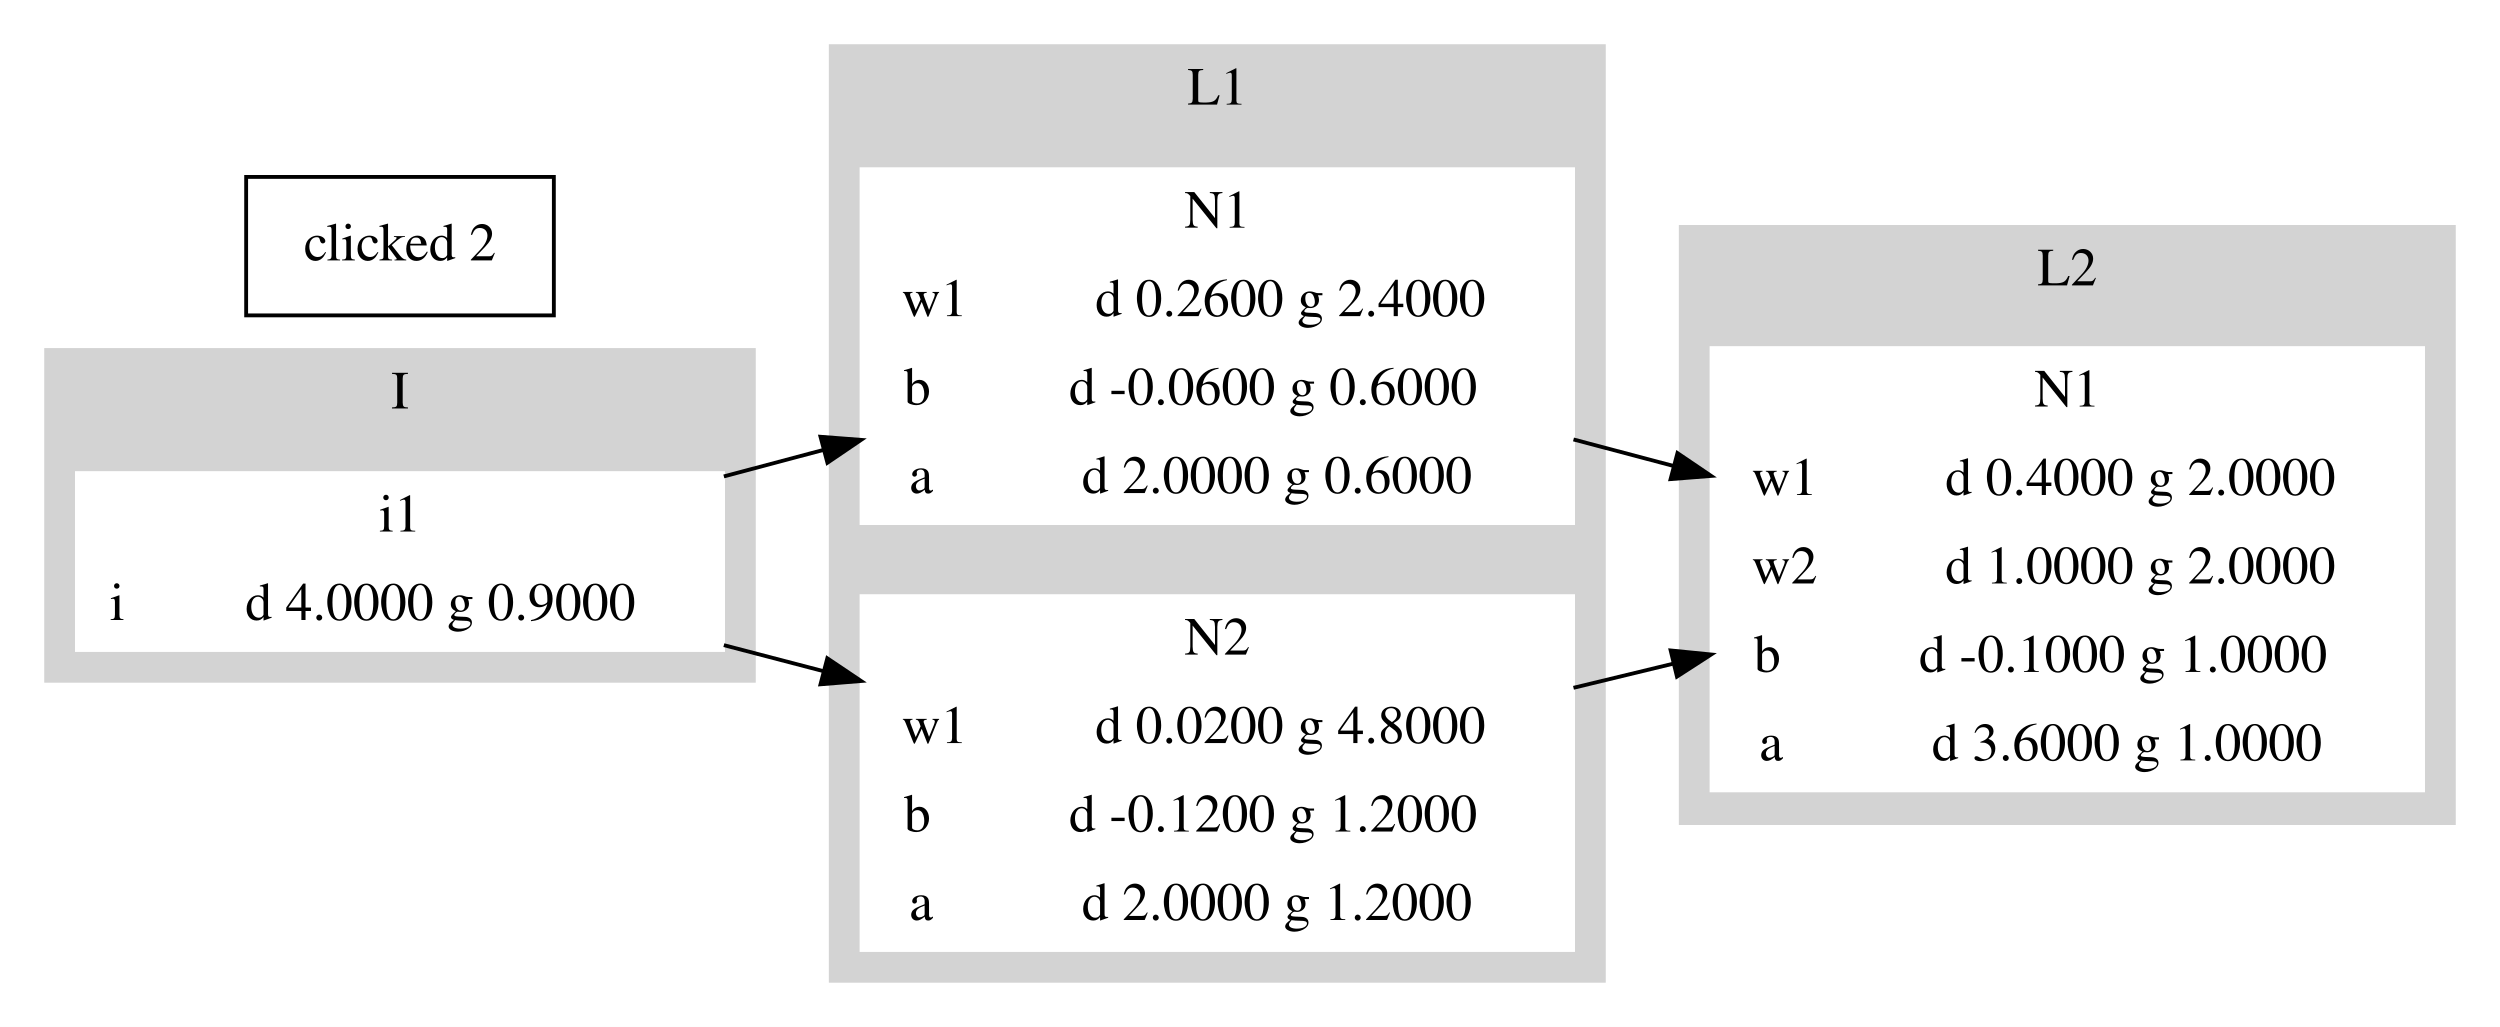
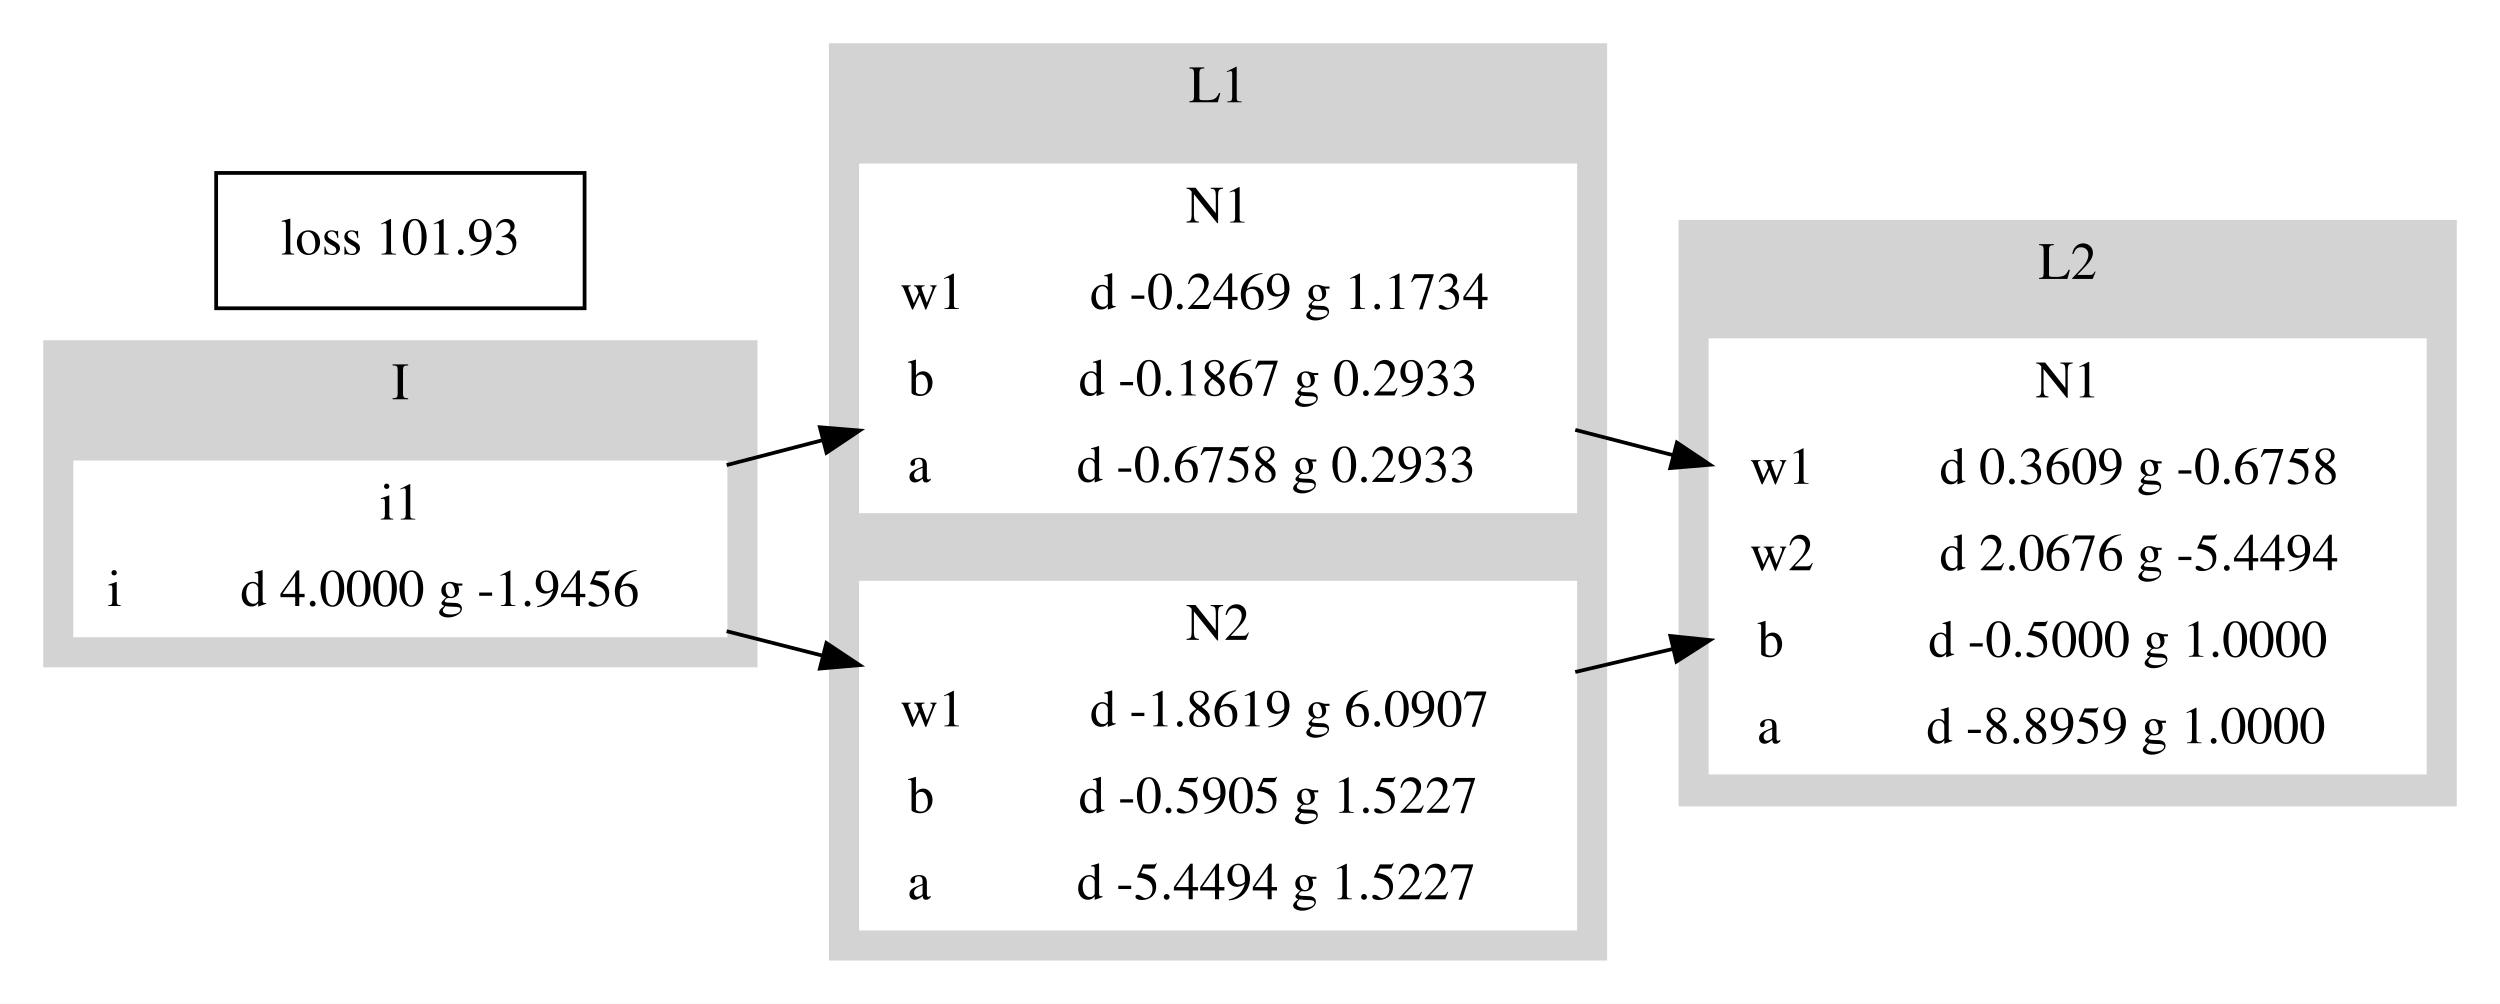
- <svg xmlns="http://www.w3.org/2000/svg" width="650pt" height="267pt" viewBox="0.00 0.00 650.00 267.00">
+ <svg xmlns="http://www.w3.org/2000/svg" width="665pt" height="267pt" viewBox="0.00 0.00 665.00 267.00">
  <g id="graph0" class="graph" transform="scale(1 1) rotate(0) translate(4 263)">
-     <polygon fill="white" stroke="transparent" points="-4,4 -4,-263 646,-263 646,4 -4,4" />
+     <polygon fill="white" stroke="transparent" points="-4,4 -4,-263 661,-263 661,4 -4,4" />
    <g id="clust1" class="cluster">
-       <polygon fill="lightgrey" stroke="lightgrey" points="8,-86 8,-172 192,-172 192,-86 8,-86" />
-       <text text-anchor="middle" x="100" y="-156.8" font-family="Times,serif" font-size="14.00">I</text>
+       <polygon fill="lightgrey" stroke="lightgrey" points="8,-86 8,-172 197,-172 197,-86 8,-86" />
+       <text text-anchor="middle" x="102.5" y="-156.8" font-family="Times,serif" font-size="14.00">I</text>
    </g>
    <g id="clust2" class="cluster">
-       <polygon fill="lightgrey" stroke="lightgrey" points="212,-8 212,-251 413,-251 413,-8 212,-8" />
-       <text text-anchor="middle" x="312.5" y="-235.8" font-family="Times,serif" font-size="14.00">L1</text>
+       <polygon fill="lightgrey" stroke="lightgrey" points="217,-8 217,-251 423,-251 423,-8 217,-8" />
+       <text text-anchor="middle" x="320" y="-235.8" font-family="Times,serif" font-size="14.00">L1</text>
    </g>
    <g id="clust3" class="cluster">
-       <polygon fill="lightgrey" stroke="lightgrey" points="433,-49 433,-204 634,-204 634,-49 433,-49" />
-       <text text-anchor="middle" x="533.5" y="-188.8" font-family="Times,serif" font-size="14.00">L2</text>
+       <polygon fill="lightgrey" stroke="lightgrey" points="443,-49 443,-204 649,-204 649,-49 443,-49" />
+       <text text-anchor="middle" x="546" y="-188.8" font-family="Times,serif" font-size="14.00">L2</text>
    </g>
    <g id="node1" class="node">
-       <polygon fill="white" stroke="white" points="16,-94 16,-140 184,-140 184,-94 16,-94" />
-       <text text-anchor="middle" x="100" y="-124.8" font-family="Times,serif" font-size="14.00">i1</text>
-       <polyline fill="none" stroke="white" points="16,-117 184,-117 " />
+       <polygon fill="white" stroke="white" points="16,-94 16,-140 189,-140 189,-94 16,-94" />
+       <text text-anchor="middle" x="102.5" y="-124.8" font-family="Times,serif" font-size="14.00">i1</text>
+       <polyline fill="none" stroke="white" points="16,-117 189,-117 " />
      <text text-anchor="middle" x="26.5" y="-101.8" font-family="Times,serif" font-size="14.00">i</text>
      <polyline fill="none" stroke="white" points="37,-94 37,-117 " />
-       <text text-anchor="middle" x="110.5" y="-101.8" font-family="Times,serif" font-size="14.00">d 4.0000 g 0.9000</text>
+       <text text-anchor="middle" x="113" y="-101.8" font-family="Times,serif" font-size="14.00">d 4.0000 g -1.9456</text>
    </g>
    <g id="node2" class="node">
-       <polygon fill="white" stroke="white" points="220,-127 220,-219 405,-219 405,-127 220,-127" />
-       <text text-anchor="middle" x="312.5" y="-203.8" font-family="Times,serif" font-size="14.00">N1</text>
-       <polyline fill="none" stroke="white" points="220,-196 405,-196 " />
-       <text text-anchor="middle" x="239" y="-180.8" font-family="Times,serif" font-size="14.00">w1</text>
-       <polyline fill="none" stroke="white" points="258,-173 258,-196 " />
-       <text text-anchor="middle" x="331.5" y="-180.8" font-family="Times,serif" font-size="14.00">d 0.2600 g 2.4000</text>
-       <polyline fill="none" stroke="white" points="220,-173 405,-173 " />
-       <text text-anchor="middle" x="234.5" y="-157.8" font-family="Times,serif" font-size="14.00">b</text>
-       <polyline fill="none" stroke="white" points="249,-150 249,-173 " />
-       <text text-anchor="middle" x="327" y="-157.8" font-family="Times,serif" font-size="14.00">d -0.0600 g 0.6000</text>
-       <polyline fill="none" stroke="white" points="220,-150 405,-150 " />
-       <text text-anchor="middle" x="235.5" y="-134.8" font-family="Times,serif" font-size="14.00">a</text>
-       <polyline fill="none" stroke="white" points="251,-127 251,-150 " />
-       <text text-anchor="middle" x="328" y="-134.8" font-family="Times,serif" font-size="14.00">d 2.0000 g 0.6000</text>
+       <polygon fill="white" stroke="white" points="225,-127 225,-219 415,-219 415,-127 225,-127" />
+       <text text-anchor="middle" x="320" y="-203.8" font-family="Times,serif" font-size="14.00">N1</text>
+       <polyline fill="none" stroke="white" points="225,-196 415,-196 " />
+       <text text-anchor="middle" x="244" y="-180.8" font-family="Times,serif" font-size="14.00">w1</text>
+       <polyline fill="none" stroke="white" points="263,-173 263,-196 " />
+       <text text-anchor="middle" x="339" y="-180.8" font-family="Times,serif" font-size="14.00">d -0.2469 g 1.1734</text>
+       <polyline fill="none" stroke="white" points="225,-173 415,-173 " />
+       <text text-anchor="middle" x="241" y="-157.8" font-family="Times,serif" font-size="14.00">b</text>
+       <polyline fill="none" stroke="white" points="257,-150 257,-173 " />
+       <text text-anchor="middle" x="336" y="-157.8" font-family="Times,serif" font-size="14.00">d -0.1867 g 0.2933</text>
+       <polyline fill="none" stroke="white" points="225,-150 415,-150 " />
+       <text text-anchor="middle" x="240.5" y="-134.8" font-family="Times,serif" font-size="14.00">a</text>
+       <polyline fill="none" stroke="white" points="256,-127 256,-150 " />
+       <text text-anchor="middle" x="335.5" y="-134.8" font-family="Times,serif" font-size="14.00">d -0.6758 g 0.2933</text>
    </g>
    <g id="edge1" class="edge">
-       <path fill="none" stroke="black" d="M184.2,-139.13C192.71,-141.4 201.43,-143.72 210.11,-146.03" />
-       <polygon fill="black" stroke="black" points="209.33,-149.44 219.89,-148.63 211.13,-142.68 209.33,-149.44" />
+       <path fill="none" stroke="black" d="M189.29,-139.29C197.73,-141.49 206.36,-143.73 214.96,-145.96" />
+       <polygon fill="black" stroke="black" points="214.09,-149.35 224.65,-148.48 215.85,-142.58 214.09,-149.35" />
    </g>
    <g id="node3" class="node">
-       <polygon fill="white" stroke="white" points="220,-16 220,-108 405,-108 405,-16 220,-16" />
-       <text text-anchor="middle" x="312.5" y="-92.8" font-family="Times,serif" font-size="14.00">N2</text>
-       <polyline fill="none" stroke="white" points="220,-85 405,-85 " />
-       <text text-anchor="middle" x="239" y="-69.8" font-family="Times,serif" font-size="14.00">w1</text>
-       <polyline fill="none" stroke="white" points="258,-62 258,-85 " />
-       <text text-anchor="middle" x="331.5" y="-69.8" font-family="Times,serif" font-size="14.00">d 0.0200 g 4.8000</text>
-       <polyline fill="none" stroke="white" points="220,-62 405,-62 " />
-       <text text-anchor="middle" x="234.5" y="-46.8" font-family="Times,serif" font-size="14.00">b</text>
-       <polyline fill="none" stroke="white" points="249,-39 249,-62 " />
-       <text text-anchor="middle" x="327" y="-46.8" font-family="Times,serif" font-size="14.00">d -0.1200 g 1.2000</text>
-       <polyline fill="none" stroke="white" points="220,-39 405,-39 " />
-       <text text-anchor="middle" x="235.5" y="-23.8" font-family="Times,serif" font-size="14.00">a</text>
-       <polyline fill="none" stroke="white" points="251,-16 251,-39 " />
-       <text text-anchor="middle" x="328" y="-23.8" font-family="Times,serif" font-size="14.00">d 2.0000 g 1.2000</text>
+       <polygon fill="white" stroke="white" points="225,-16 225,-108 415,-108 415,-16 225,-16" />
+       <text text-anchor="middle" x="320" y="-92.8" font-family="Times,serif" font-size="14.00">N2</text>
+       <polyline fill="none" stroke="white" points="225,-85 415,-85 " />
+       <text text-anchor="middle" x="244" y="-69.8" font-family="Times,serif" font-size="14.00">w1</text>
+       <polyline fill="none" stroke="white" points="263,-62 263,-85 " />
+       <text text-anchor="middle" x="339" y="-69.8" font-family="Times,serif" font-size="14.00">d -1.8619 g 6.0907</text>
+       <polyline fill="none" stroke="white" points="225,-62 415,-62 " />
+       <text text-anchor="middle" x="241" y="-46.8" font-family="Times,serif" font-size="14.00">b</text>
+       <polyline fill="none" stroke="white" points="257,-39 257,-62 " />
+       <text text-anchor="middle" x="336" y="-46.8" font-family="Times,serif" font-size="14.00">d -0.5905 g 1.5227</text>
+       <polyline fill="none" stroke="white" points="225,-39 415,-39 " />
+       <text text-anchor="middle" x="240.5" y="-23.8" font-family="Times,serif" font-size="14.00">a</text>
+       <polyline fill="none" stroke="white" points="256,-16 256,-39 " />
+       <text text-anchor="middle" x="335.5" y="-23.8" font-family="Times,serif" font-size="14.00">d -5.4494 g 1.5227</text>
    </g>
    <g id="edge2" class="edge">
-       <path fill="none" stroke="black" d="M184.2,-95.26C192.71,-93.04 201.43,-90.76 210.11,-88.49" />
-       <polygon fill="black" stroke="black" points="211.1,-91.85 219.89,-85.94 209.33,-85.08 211.1,-91.85" />
+       <path fill="none" stroke="black" d="M189.29,-95.1C197.64,-92.97 206.18,-90.79 214.69,-88.62" />
+       <polygon fill="black" stroke="black" points="215.82,-91.95 224.65,-86.08 214.09,-85.16 215.82,-91.95" />
    </g>
    <g id="node4" class="node">
-       <polygon fill="white" stroke="white" points="441,-57.5 441,-172.5 626,-172.5 626,-57.5 441,-57.5" />
-       <text text-anchor="middle" x="533.5" y="-157.3" font-family="Times,serif" font-size="14.00">N1</text>
-       <polyline fill="none" stroke="white" points="441,-149.5 626,-149.5 " />
-       <text text-anchor="middle" x="460" y="-134.3" font-family="Times,serif" font-size="14.00">w1</text>
-       <polyline fill="none" stroke="white" points="479,-126.5 479,-149.5 " />
-       <text text-anchor="middle" x="552.5" y="-134.3" font-family="Times,serif" font-size="14.00">d 0.4000 g 2.0000</text>
-       <polyline fill="none" stroke="white" points="441,-126.5 626,-126.5 " />
-       <text text-anchor="middle" x="460" y="-111.3" font-family="Times,serif" font-size="14.00">w2</text>
-       <polyline fill="none" stroke="white" points="479,-103.5 479,-126.5 " />
-       <text text-anchor="middle" x="552.5" y="-111.3" font-family="Times,serif" font-size="14.00">d 1.0000 g 2.0000</text>
-       <polyline fill="none" stroke="white" points="441,-103.5 626,-103.5 " />
-       <text text-anchor="middle" x="455.5" y="-88.3" font-family="Times,serif" font-size="14.00">b</text>
-       <polyline fill="none" stroke="white" points="470,-80.5 470,-103.5 " />
-       <text text-anchor="middle" x="548" y="-88.3" font-family="Times,serif" font-size="14.00">d -0.1000 g 1.0000</text>
-       <polyline fill="none" stroke="white" points="441,-80.5 626,-80.5 " />
-       <text text-anchor="middle" x="456.5" y="-65.3" font-family="Times,serif" font-size="14.00">a</text>
-       <polyline fill="none" stroke="white" points="472,-57.5 472,-80.5 " />
-       <text text-anchor="middle" x="549" y="-65.3" font-family="Times,serif" font-size="14.00">d 3.6000 g 1.0000</text>
+       <polygon fill="white" stroke="white" points="451,-57.5 451,-172.5 641,-172.5 641,-57.5 451,-57.5" />
+       <text text-anchor="middle" x="546" y="-157.3" font-family="Times,serif" font-size="14.00">N1</text>
+       <polyline fill="none" stroke="white" points="451,-149.5 641,-149.5 " />
+       <text text-anchor="middle" x="470" y="-134.3" font-family="Times,serif" font-size="14.00">w1</text>
+       <polyline fill="none" stroke="white" points="489,-126.5 489,-149.5 " />
+       <text text-anchor="middle" x="565" y="-134.3" font-family="Times,serif" font-size="14.00">d 0.3609 g -0.6758</text>
+       <polyline fill="none" stroke="white" points="451,-126.5 641,-126.5 " />
+       <text text-anchor="middle" x="470" y="-111.3" font-family="Times,serif" font-size="14.00">w2</text>
+       <polyline fill="none" stroke="white" points="489,-103.5 489,-126.5 " />
+       <text text-anchor="middle" x="565" y="-111.3" font-family="Times,serif" font-size="14.00">d 2.0676 g -5.4494</text>
+       <polyline fill="none" stroke="white" points="451,-103.5 641,-103.5 " />
+       <text text-anchor="middle" x="467" y="-88.3" font-family="Times,serif" font-size="14.00">b</text>
+       <polyline fill="none" stroke="white" points="483,-80.5 483,-103.5 " />
+       <text text-anchor="middle" x="562" y="-88.3" font-family="Times,serif" font-size="14.00">d -0.5000 g 1.0000</text>
+       <polyline fill="none" stroke="white" points="451,-80.5 641,-80.5 " />
+       <text text-anchor="middle" x="466.5" y="-65.3" font-family="Times,serif" font-size="14.00">a</text>
+       <polyline fill="none" stroke="white" points="482,-57.5 482,-80.5 " />
+       <text text-anchor="middle" x="561.5" y="-65.3" font-family="Times,serif" font-size="14.00">d -8.8959 g 1.0000</text>
    </g>
    <g id="edge3" class="edge">
-       <path fill="none" stroke="black" d="M405.11,-148.74C413.71,-146.46 422.46,-144.14 431.14,-141.84" />
-       <polygon fill="black" stroke="black" points="432.14,-145.2 440.91,-139.26 430.35,-138.43 432.14,-145.2" />
+       <path fill="none" stroke="black" d="M415.02,-148.65C423.63,-146.43 432.39,-144.16 441.08,-141.91" />
+       <polygon fill="black" stroke="black" points="442.06,-145.27 450.86,-139.38 440.3,-138.49 442.06,-145.27" />
    </g>
    <g id="edge4" class="edge">
-       <path fill="none" stroke="black" d="M405.11,-84.17C413.71,-86.25 422.46,-88.37 431.14,-90.47" />
-       <polygon fill="black" stroke="black" points="430.37,-93.88 440.91,-92.83 432.01,-87.08 430.37,-93.88" />
+       <path fill="none" stroke="black" d="M415.02,-84.25C423.63,-86.28 432.39,-88.36 441.08,-90.41" />
+       <polygon fill="black" stroke="black" points="440.32,-93.83 450.86,-92.73 441.93,-87.02 440.32,-93.83" />
    </g>
    <g id="node5" class="node">
-       <polygon fill="none" stroke="black" points="60,-181 60,-217 140,-217 140,-181 60,-181" />
-       <text text-anchor="middle" x="100" y="-195.3" font-family="Times,serif" font-size="14.00">clicked 2</text>
+       <polygon fill="none" stroke="black" points="53.5,-181 53.5,-217 151.5,-217 151.5,-181 53.5,-181" />
+       <text text-anchor="middle" x="102.5" y="-195.3" font-family="Times,serif" font-size="14.00">loss 101.93</text>
    </g>
  </g>
</svg>
